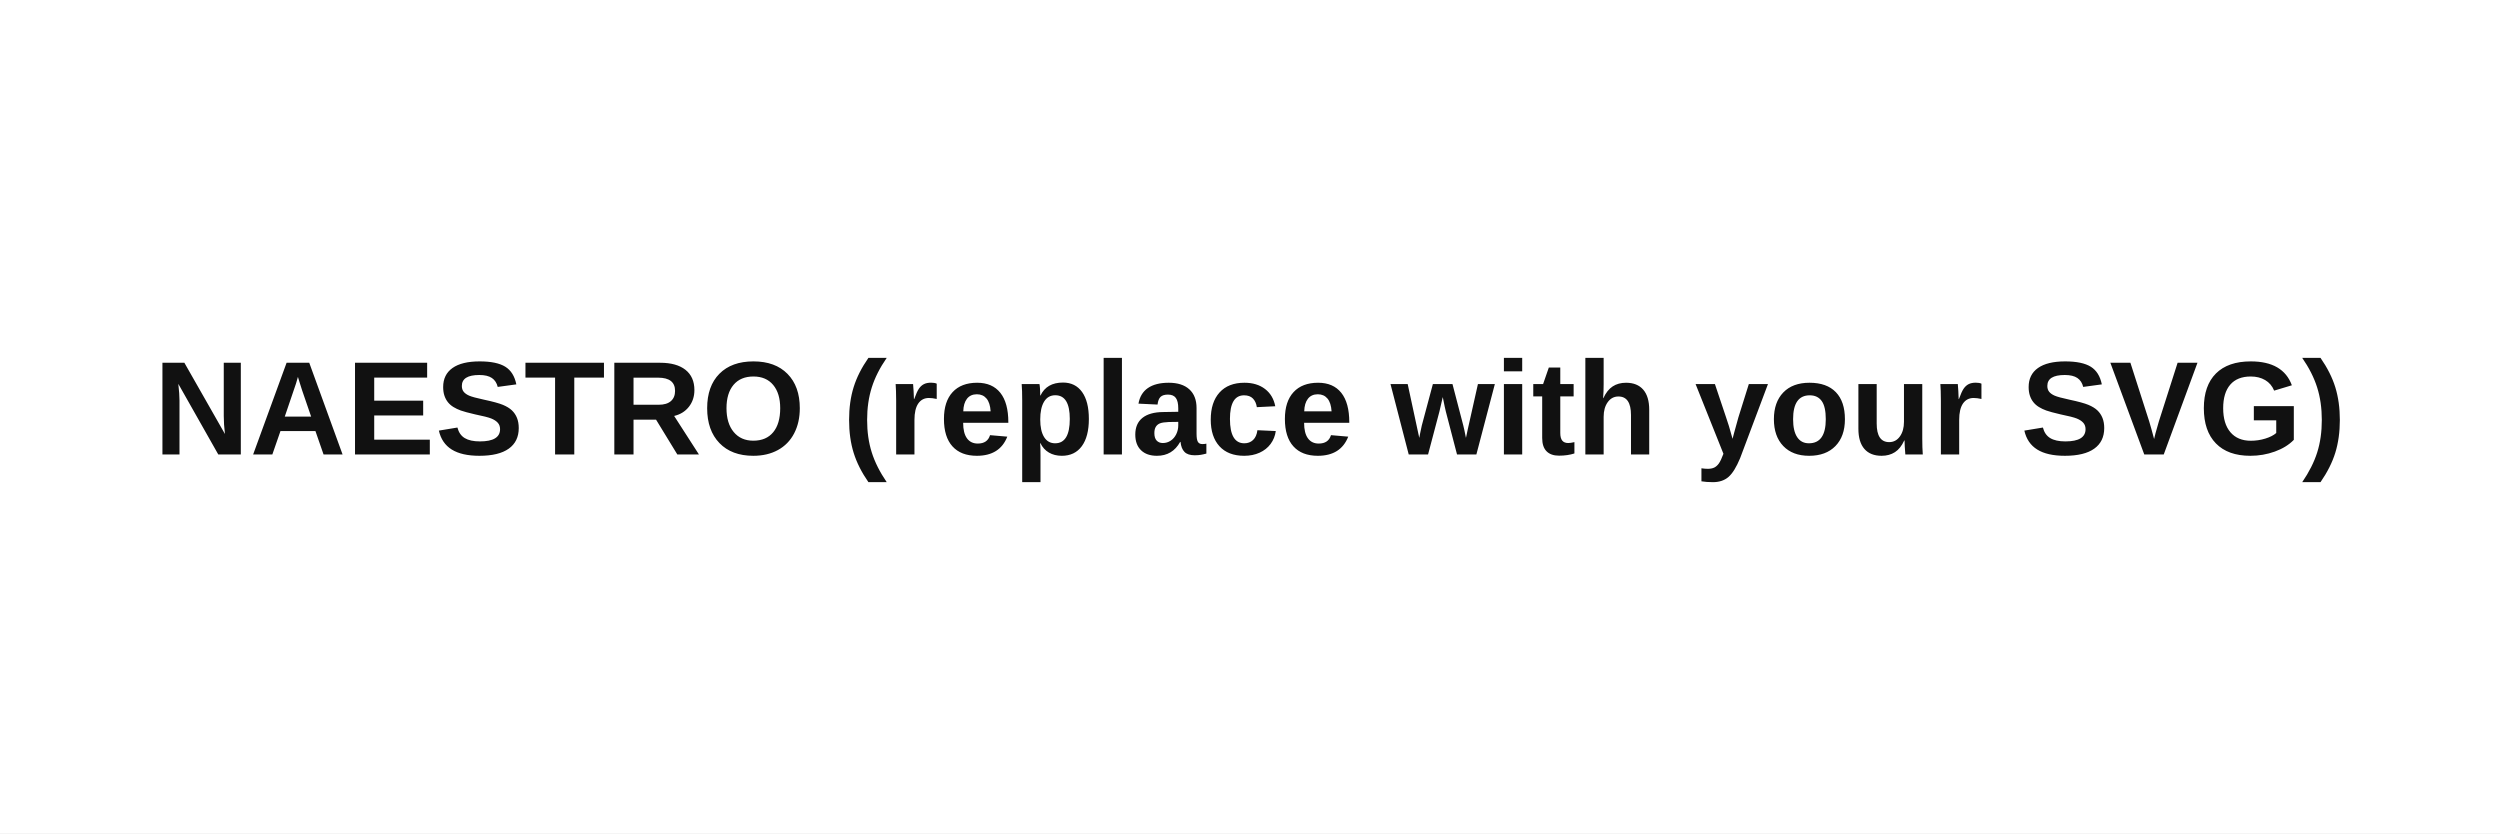
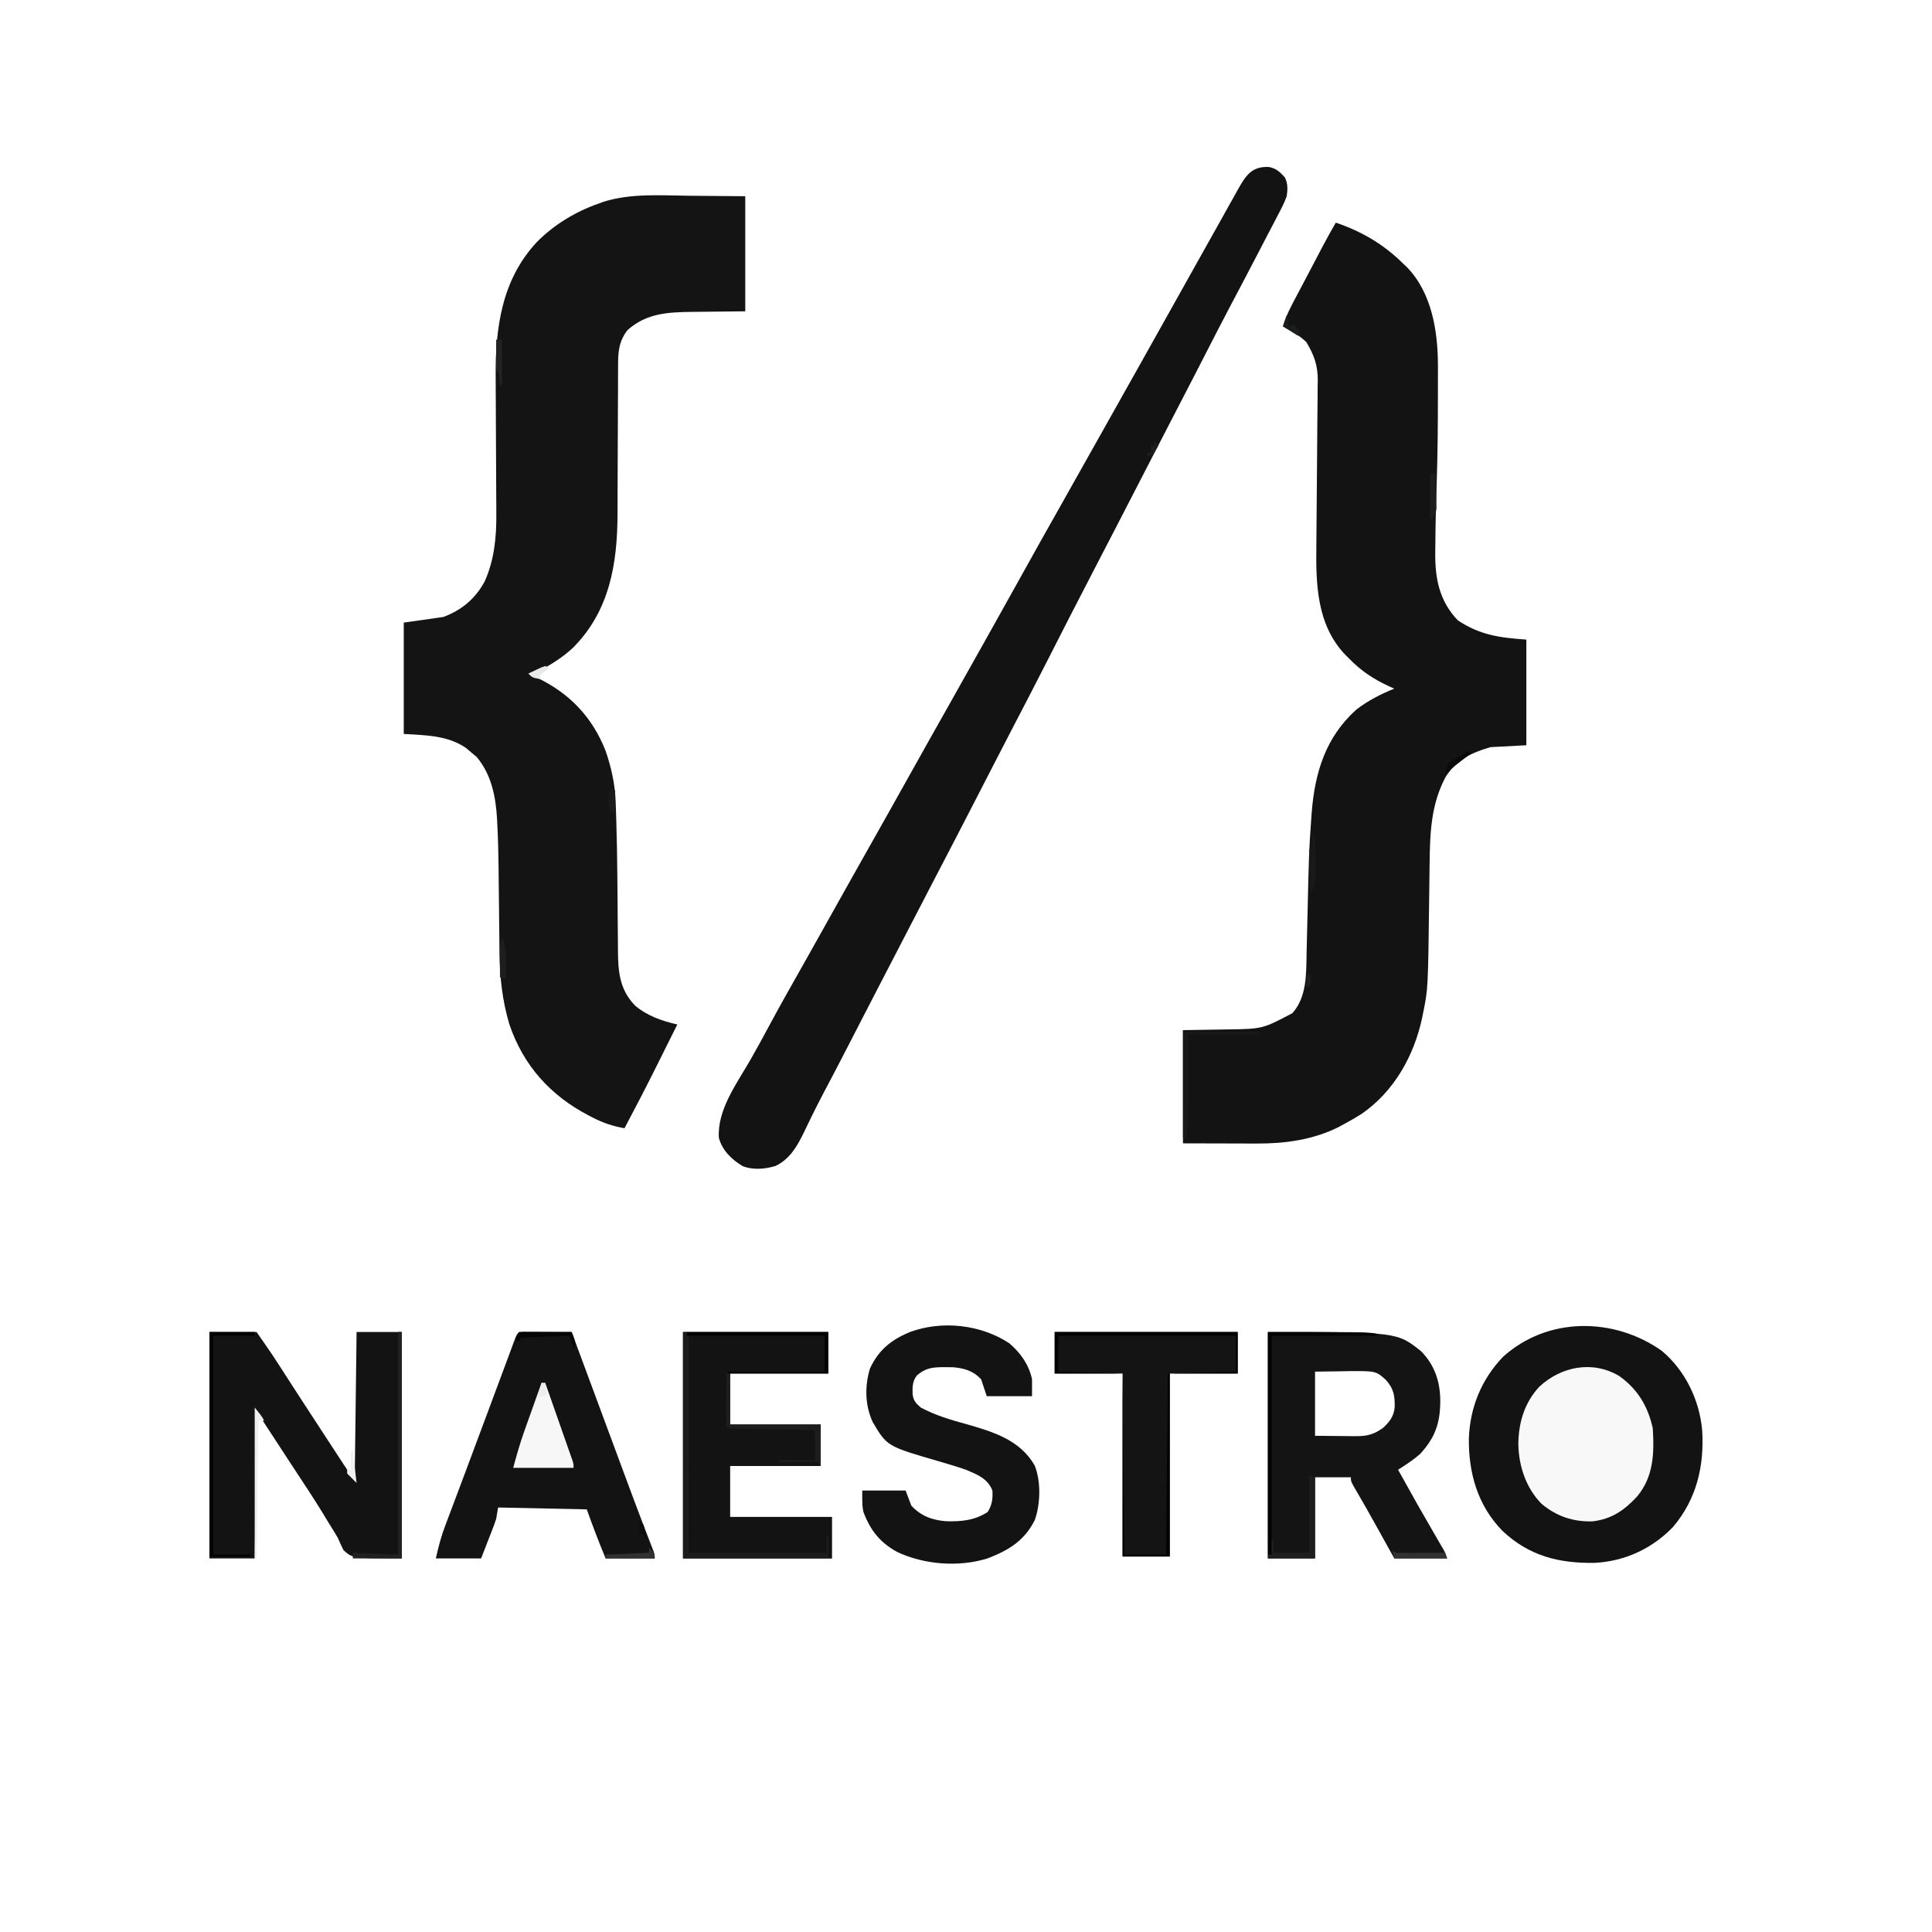
- <svg xmlns="http://www.w3.org/2000/svg" viewBox="0 0 1200 400">
-   <rect width="1200" height="400" fill="#ffffff" />
-   <text x="50%" y="50%" dominant-baseline="middle" text-anchor="middle" font-family="Arial, Helvetica, sans-serif" font-weight="700" font-size="64" fill="#111">
-     NAESTRO (replace with your SVG)
-   </text>
+ <svg xmlns="http://www.w3.org/2000/svg" version="1.1" width="1024" height="1024">
+   <path d="M0 0 C337.92 0 675.84 0 1024 0 C1024 337.92 1024 675.84 1024 1024 C686.08 1024 348.16 1024 0 1024 C0 686.08 0 348.16 0 0 Z " fill="#FFFFFF" transform="translate(0,0)" />
+   <path d="M0 0 C9.9 0.083 19.8 0.165 30 0.25 C30 20.38 30 40.51 30 61.25 C8.75 61.5 8.75 61.5 2.12 61.548 C-10.883 61.725 -22.191 62.127 -32.379 71.176 C-37.143 77.272 -37.437 83.114 -37.401 90.569 C-37.408 91.583 -37.415 92.597 -37.422 93.642 C-37.442 96.983 -37.441 100.323 -37.441 103.664 C-37.453 105.999 -37.467 108.335 -37.481 110.67 C-37.518 116.817 -37.538 122.964 -37.553 129.11 C-37.578 138.926 -37.618 148.742 -37.675 158.558 C-37.691 161.97 -37.695 165.383 -37.698 168.795 C-37.787 195.056 -41.881 219.945 -61.156 239.43 C-66.311 244.24 -71.872 247.81 -78 251.25 C-79.669 252.246 -81.337 253.244 -83 254.25 C-82.25 254.59 -81.5 254.931 -80.727 255.281 C-63.179 263.591 -51.102 276.233 -44 294.25 C-41.046 302.873 -39.023 311.821 -38.697 320.943 C-38.657 322.05 -38.617 323.157 -38.576 324.298 C-38.519 326.094 -38.519 326.094 -38.461 327.926 C-38.419 329.194 -38.377 330.462 -38.334 331.769 C-38.02 341.713 -37.881 351.657 -37.789 361.605 C-37.775 363.081 -37.76 364.557 -37.746 366.033 C-37.688 372.034 -37.632 378.035 -37.599 384.036 C-37.578 387.785 -37.542 391.533 -37.498 395.282 C-37.484 396.683 -37.475 398.085 -37.472 399.486 C-37.442 411.026 -36.693 420.622 -28.441 429.207 C-21.829 434.74 -14.262 437.336 -6 439.25 C-6.461 440.173 -6.923 441.096 -7.398 442.047 C-7.708 442.665 -8.017 443.284 -8.335 443.921 C-9.043 445.335 -9.75 446.749 -10.458 448.163 C-12.447 452.138 -14.431 456.116 -16.406 460.098 C-22.107 471.571 -27.986 482.938 -34 494.25 C-40.177 493.131 -45.445 491.41 -51 488.5 C-52.044 487.962 -52.044 487.962 -53.108 487.414 C-73.397 476.806 -87.592 460.961 -95 439.25 C-98.826 426.427 -100.138 413.973 -100.26 400.62 C-100.282 398.304 -100.309 395.988 -100.337 393.672 C-100.396 388.74 -100.449 383.808 -100.5 378.875 C-100.56 373.184 -100.623 367.494 -100.692 361.803 C-100.718 359.556 -100.739 357.309 -100.76 355.062 C-100.841 347.58 -101.05 340.115 -101.439 332.642 C-101.476 331.913 -101.512 331.184 -101.549 330.432 C-102.224 318.542 -104.508 306.753 -112.375 297.438 C-113.674 296.355 -113.674 296.355 -115 295.25 C-115.99 294.404 -116.98 293.559 -118 292.688 C-127.876 285.955 -139.364 285.977 -151 285.25 C-151 265.78 -151 246.31 -151 226.25 C-140.605 224.765 -140.605 224.765 -130 223.25 C-120.371 219.691 -113.045 213.572 -108.125 204.438 C-102.914 192.865 -101.818 180.661 -101.934 168.135 C-101.939 167.166 -101.943 166.197 -101.948 165.199 C-101.959 163.109 -101.971 161.018 -101.986 158.928 C-102.008 155.604 -102.022 152.28 -102.034 148.956 C-102.067 139.51 -102.109 130.064 -102.171 120.617 C-102.209 114.823 -102.232 109.029 -102.246 103.235 C-102.254 101.044 -102.267 98.853 -102.287 96.662 C-102.516 70.332 -99.224 44.634 -80.461 24.549 C-71.503 15.434 -60.056 8.485 -48 4.25 C-46.555 3.716 -46.555 3.716 -45.081 3.171 C-30.488 -1.357 -15.104 -0.178 0 0 Z " fill="#141414" transform="translate(365,103.75)" />
+   <path d="M0 0 C13.951 4.749 25.499 11.557 36 22 C36.826 22.773 36.826 22.773 37.668 23.562 C50.998 37.285 54.169 57.866 54.133 76.109 C54.134 77.177 54.135 78.244 54.137 79.344 C54.139 82.813 54.132 86.281 54.125 89.75 C54.124 91.532 54.124 91.532 54.122 93.349 C54.109 107.991 53.974 122.617 53.5 137.25 C53.153 148.133 52.843 159.012 52.768 169.901 C52.756 171.311 52.739 172.722 52.717 174.133 C52.499 188.212 54.675 200.334 64.688 210.812 C76.547 218.645 86.756 219.983 101 221 C101 239.48 101 257.96 101 277 C94.73 277.33 88.46 277.66 82 278 C71.858 280.936 64.053 284.702 58.223 293.762 C50.368 308.453 49.894 323.888 49.719 340.188 C49.701 341.539 49.682 342.89 49.663 344.241 C49.604 348.494 49.552 352.747 49.5 357 C48.901 406.04 48.901 406.04 46.312 418.75 C46.051 420.058 46.051 420.058 45.784 421.393 C41.501 441.534 30.914 460.458 13.73 472.348 C10.544 474.37 7.329 476.224 4 478 C2.662 478.721 2.662 478.721 1.297 479.457 C-12.172 486.131 -26.979 488.169 -41.84 488.098 C-43.333 488.096 -43.333 488.096 -44.857 488.095 C-48.55 488.089 -52.244 488.075 -55.938 488.062 C-64.208 488.042 -72.479 488.021 -81 488 C-81 468.2 -81 448.4 -81 428 C-62.75 427.688 -62.75 427.688 -57.069 427.612 C-38.798 427.322 -38.798 427.322 -23 419 C-15.263 410.314 -15.701 398.094 -15.479 387.099 C-15.436 384.969 -15.382 382.84 -15.326 380.71 C-15.208 376.161 -15.103 371.612 -15 367.062 C-14.218 333.175 -14.218 333.175 -13.039 316.418 C-12.961 315.299 -12.883 314.181 -12.803 313.028 C-11.174 291.61 -5.416 272.669 11 258 C17.165 253.314 23.818 249.855 31 247 C30.105 246.599 29.211 246.198 28.289 245.785 C19.978 241.93 13.445 237.641 7 231 C6.354 230.363 5.708 229.726 5.043 229.07 C-10.281 212.979 -10.58 191.268 -10.301 170.439 C-10.249 166.546 -10.223 162.653 -10.204 158.759 C-10.16 150.505 -10.082 142.253 -10 134 C-9.905 124.401 -9.824 114.801 -9.776 105.202 C-9.75 101.376 -9.7 97.552 -9.649 93.727 C-9.635 91.377 -9.621 89.026 -9.609 86.676 C-9.589 85.622 -9.568 84.568 -9.547 83.483 C-9.544 75.552 -11.558 70.038 -15.625 63.312 C-19.262 59.771 -23.581 57.454 -28 55 C-26.317 49.02 -23.398 43.769 -20.5 38.312 C-19.968 37.303 -19.437 36.294 -18.889 35.254 C-17.795 33.178 -16.699 31.104 -15.602 29.03 C-14.103 26.194 -12.612 23.354 -11.125 20.512 C-10.25 18.841 -9.375 17.171 -8.5 15.5 C-8.104 14.742 -7.707 13.985 -7.299 13.204 C-4.955 8.747 -2.523 4.358 0 0 Z " fill="#131314" transform="translate(708,118)" />
+   <path d="M0 0 C3.964 0.811 5.715 2.559 8.445 5.5 C10.083 8.775 9.95 11.96 9.445 15.5 C8.132 19.137 6.362 22.486 4.547 25.895 C4.038 26.881 3.529 27.868 3.004 28.885 C1.375 32.036 -0.277 35.174 -1.93 38.312 C-3.003 40.379 -4.074 42.446 -5.145 44.514 C-10.389 54.627 -15.711 64.7 -21.025 74.778 C-24.797 81.942 -28.506 89.139 -32.2 96.345 C-34.143 100.135 -36.089 103.923 -38.035 107.711 C-38.423 108.465 -38.81 109.22 -39.209 109.997 C-42.662 116.715 -46.136 123.422 -49.617 130.125 C-54.762 140.032 -59.883 149.95 -64.992 159.875 C-70.4 170.38 -75.814 180.881 -81.242 191.375 C-81.553 191.975 -81.863 192.575 -82.183 193.193 C-85.368 199.351 -88.557 205.507 -91.758 211.656 C-100.489 228.437 -109.096 245.28 -117.677 262.138 C-123.152 272.885 -128.677 283.602 -134.266 294.29 C-138.309 302.021 -142.313 309.772 -146.295 317.535 C-148.201 321.251 -150.111 324.965 -152.02 328.68 C-152.593 329.796 -152.593 329.796 -153.179 330.936 C-161.732 347.575 -170.337 364.188 -179.002 380.77 C-183.643 389.657 -188.249 398.563 -192.852 407.47 C-193.493 408.709 -194.133 409.948 -194.773 411.188 C-195.09 411.801 -195.407 412.414 -195.734 413.046 C-198.959 419.284 -202.194 425.517 -205.43 431.75 C-209.252 439.114 -213.064 446.482 -216.859 453.859 C-217.225 454.571 -217.591 455.282 -217.968 456.014 C-219.449 458.893 -220.93 461.772 -222.411 464.651 C-226.917 473.411 -231.45 482.156 -236.082 490.851 C-238.26 494.961 -240.353 499.103 -242.391 503.285 C-242.876 504.277 -243.362 505.269 -243.862 506.29 C-244.793 508.2 -245.715 510.113 -246.626 512.032 C-250.131 519.218 -254.08 525.959 -261.555 529.5 C-267.08 531.16 -273.436 531.718 -278.875 529.594 C-284.717 526.129 -289.791 521.234 -291.555 514.5 C-292.395 499.678 -282.156 485.969 -275.016 473.562 C-271.589 467.598 -268.309 461.56 -265.055 455.5 C-259.257 444.73 -253.264 434.08 -247.223 423.445 C-244.336 418.348 -241.477 413.237 -238.617 408.125 C-238.037 407.088 -237.456 406.05 -236.858 404.981 C-235.09 401.821 -233.322 398.661 -231.555 395.5 C-224.213 382.371 -216.856 369.25 -209.447 356.159 C-203.112 344.961 -196.835 333.73 -190.555 322.5 C-183.213 309.371 -175.856 296.25 -168.447 283.159 C-162.704 273.007 -157.01 262.828 -151.316 252.648 C-149.575 249.536 -147.831 246.424 -146.086 243.312 C-140.031 232.513 -133.997 221.702 -127.992 210.875 C-122.836 201.58 -117.639 192.31 -112.398 183.062 C-108.428 176.054 -104.486 169.03 -100.555 162 C-96.074 153.989 -91.577 145.988 -87.055 138 C-80.775 126.905 -74.544 115.784 -68.321 104.657 C-65.401 99.437 -62.478 94.219 -59.555 89 C-58.388 86.917 -57.221 84.833 -56.055 82.75 C-53.721 78.583 -51.388 74.417 -49.055 70.25 C-48.477 69.218 -47.899 68.187 -47.304 67.124 C-46.139 65.044 -44.974 62.964 -43.809 60.884 C-40.865 55.627 -37.923 50.369 -34.984 45.109 C-32.08 39.91 -29.167 34.716 -26.25 29.523 C-24.554 26.499 -22.869 23.468 -21.184 20.438 C-20.12 18.541 -19.056 16.646 -17.992 14.75 C-17.516 13.887 -17.039 13.023 -16.548 12.134 C-12.304 4.618 -9.191 -0.439 0 0 Z " fill="#141314" transform="translate(672.5547,88.5)" />
+   <path d="M0 0 C12.428 10.402 19.985 26.06 21.423 42.111 C22.609 61.082 18.466 78.692 5.926 93.426 C-5.007 104.801 -19.65 111.62 -35.488 112.387 C-54.477 112.736 -70.416 108.726 -84.543 95.336 C-97.587 81.901 -102.445 64.8 -102.232 46.42 C-101.643 30.07 -95.579 15.142 -84.203 3.266 C-60.594 -18.152 -25.382 -17.914 0 0 Z " fill="#131313" transform="translate(880.7617,715.9492)" />
+   <path d="M0 0 C68.436 0 68.436 0 81.18 10.164 C88.468 17.515 91.402 26.574 91.375 36.688 C91.298 48.353 88.684 55.896 80.707 64.613 C77.066 67.824 73.087 70.394 69 73 C79.702 92.211 79.702 92.211 90.71 111.247 C91.343 112.328 91.343 112.328 91.988 113.43 C92.355 114.051 92.721 114.672 93.099 115.312 C94 117 94 117 95 120 C85.76 120 76.52 120 67 120 C66.01 118.213 65.02 116.427 64 114.586 C63.015 112.81 62.03 111.033 61.044 109.257 C60.35 108.006 59.656 106.755 58.963 105.504 C54.464 97.391 49.925 89.306 45.223 81.309 C44 79 44 79 44 77 C37.73 77 31.46 77 25 77 C25 91.19 25 105.38 25 120 C16.75 120 8.5 120 0 120 C0 80.4 0 40.8 0 0 Z " fill="#141414" transform="translate(672,706)" />
+   <path d="M0 0 C8.25 0 16.5 0 25 0 C29.145 5.922 33.235 11.797 37.125 17.875 C38.083 19.363 39.041 20.852 40 22.34 C40.492 23.105 40.985 23.871 41.492 24.66 C44.026 28.592 46.575 32.515 49.125 36.438 C49.652 37.248 50.178 38.058 50.721 38.893 C55.492 46.227 60.276 53.552 65.062 60.875 C65.43 61.437 65.797 62 66.176 62.579 C67.233 64.196 68.29 65.813 69.348 67.43 C70.26 68.826 70.26 68.826 71.192 70.25 C73.115 73.175 75.058 76.087 77 79 C77.33 52.93 77.66 26.86 78 0 C85.92 0 93.84 0 102 0 C102 39.6 102 79.2 102 120 C76 120 76 120 71.062 115.625 C69.98 113.446 68.965 111.233 68 109 C66.433 106.264 64.737 103.609 63.062 100.938 C62.12 99.378 61.179 97.818 60.238 96.258 C55.289 88.145 50.019 80.239 44.797 72.301 C38.172 62.218 31.591 52.106 25 42 C24.67 67.74 24.34 93.48 24 120 C16.08 120 8.16 120 0 120 C0 80.4 0 40.8 0 0 Z " fill="#131314" transform="translate(111,706)" />
+   <path d="M0 0 C1.168 0.005 2.336 0.01 3.539 0.016 C4.799 0.019 6.059 0.022 7.357 0.026 C8.698 0.034 10.038 0.042 11.379 0.051 C12.723 0.056 14.067 0.061 15.412 0.065 C18.713 0.077 22.015 0.093 25.316 0.114 C25.531 0.695 25.746 1.276 25.968 1.874 C39.504 38.451 39.504 38.451 53.076 75.014 C53.723 76.753 54.369 78.492 55.015 80.231 C55.922 82.673 56.83 85.114 57.738 87.555 C58.024 88.325 58.311 89.095 58.606 89.888 C60.229 94.24 61.876 98.583 63.545 102.918 C63.915 103.883 64.286 104.848 64.668 105.842 C65.389 107.716 66.113 109.589 66.841 111.461 C67.164 112.301 67.488 113.142 67.821 114.008 C68.11 114.753 68.399 115.499 68.697 116.267 C69.316 118.114 69.316 118.114 69.316 120.114 C60.736 120.114 52.156 120.114 43.316 120.114 C39.745 111.542 36.439 102.858 33.316 94.114 C17.806 93.784 2.296 93.454 -13.684 93.114 C-14.014 95.094 -14.344 97.074 -14.684 99.114 C-15.25 100.857 -15.867 102.585 -16.531 104.293 C-16.854 105.131 -17.176 105.969 -17.508 106.832 C-17.917 107.874 -18.325 108.915 -18.746 109.989 C-20.695 115 -20.695 115 -22.684 120.114 C-30.604 120.114 -38.524 120.114 -46.684 120.114 C-45.315 113.953 -43.876 108.44 -41.656 102.621 C-41.356 101.818 -41.055 101.014 -40.745 100.187 C-39.751 97.535 -38.749 94.887 -37.746 92.239 C-37.041 90.361 -36.336 88.483 -35.632 86.604 C-34.122 82.58 -32.61 78.557 -31.095 74.534 C-27.305 64.453 -23.556 54.357 -19.801 44.263 C-17.103 37.014 -14.403 29.765 -11.698 22.518 C-10.405 19.051 -9.116 15.582 -7.833 12.111 C-7.286 10.637 -6.739 9.162 -6.192 7.688 C-5.948 7.024 -5.704 6.361 -5.453 5.677 C-3.394 0.144 -3.394 0.144 0 0 Z " fill="#131313" transform="translate(277.6838,705.8865)" />
+   <path d="M0 0 C5.934 5.078 10.335 11.288 12 19 C12 21.97 12 24.94 12 28 C4.08 28 -3.84 28 -12 28 C-12.99 25.03 -13.98 22.06 -15 19 C-19.19 14.583 -23.856 13.188 -29.84 12.664 C-31.205 12.634 -32.572 12.622 -33.938 12.625 C-34.645 12.627 -35.353 12.628 -36.083 12.63 C-41.602 12.76 -44.823 13.419 -49 17 C-51.423 19.95 -51.439 23.285 -51.293 27.047 C-50.777 30.485 -49.637 31.731 -47 34 C-39.242 38.176 -31.082 40.564 -22.625 42.875 C-8.553 46.898 5.786 51.277 13.438 64.812 C16.779 73.23 16.479 85.079 13.5 93.562 C8.003 104.653 -0.458 109.736 -11.699 114.031 C-26.901 118.715 -45.084 117.316 -59.375 110.625 C-68.587 105.636 -73.681 99.113 -77.375 89.375 C-78 86 -78 86 -78 78 C-70.41 78 -62.82 78 -55 78 C-54.01 80.64 -53.02 83.28 -52 86 C-46.848 91.52 -41.102 93.653 -33.625 94.285 C-25.414 94.489 -18.472 93.907 -11.5 89.375 C-9.196 85.728 -8.724 82.28 -9 78 C-11.602 71.558 -16.948 69.585 -23 67 C-27.789 65.345 -32.635 63.915 -37.5 62.5 C-64.87 54.539 -64.87 54.539 -72.438 41.75 C-76.546 32.846 -76.738 22.763 -73.922 13.426 C-69.398 3.521 -62.612 -1.881 -52.707 -6 C-35.756 -12.262 -15.096 -10.02 0 0 Z " fill="#131313" transform="translate(535,712)" />
+   <path d="M0 0 C25.41 0 50.82 0 77 0 C77 7.26 77 14.52 77 22 C59.84 22 42.68 22 25 22 C25 30.91 25 39.82 25 49 C40.84 49 56.68 49 73 49 C73 56.26 73 63.52 73 71 C57.16 71 41.32 71 25 71 C25 79.91 25 88.82 25 98 C42.82 98 60.64 98 79 98 C79 105.26 79 112.52 79 120 C52.93 120 26.86 120 0 120 C0 80.4 0 40.8 0 0 Z " fill="#141314" transform="translate(362,706)" />
+   <path d="M0 0 C9.745 6.903 15.249 16.009 17.812 27.711 C18.614 40.855 18.345 53.288 9.496 63.902 C2.727 71.174 -3.87 75.812 -13.984 77.055 C-24.312 77.405 -33.28 74.386 -41.188 67.711 C-49.411 59.357 -53.247 47.618 -53.438 36.086 C-53.296 24.618 -50.205 14.202 -42.301 5.676 C-30.668 -5.088 -14.162 -8.346 0 0 Z " fill="#F8F8F8" transform="translate(858.1875,729.2891)" />
+   <path d="M0 0 C32.01 0 64.02 0 97 0 C97 7.26 97 14.52 97 22 C85.12 22 73.24 22 61 22 C61 54.01 61 86.02 61 119 C52.75 119 44.5 119 36 119 C36 86.99 36 54.98 36 22 C24.12 22 12.24 22 0 22 C0 14.74 0 7.48 0 0 Z " fill="#141414" transform="translate(559,706)" />
+   <path d="M0 0 C4.455 -0.062 8.91 -0.124 13.5 -0.188 C14.889 -0.215 16.278 -0.242 17.709 -0.27 C32.235 -0.368 32.235 -0.368 37.545 4.382 C41.757 9.086 42.326 12.781 42.211 18.98 C41.71 23.777 39.525 26.498 36.125 29.75 C31.134 33.343 27.522 34.251 21.387 34.195 C20.262 34.19 19.138 34.185 17.979 34.18 C16.563 34.162 15.147 34.144 13.688 34.125 C9.171 34.084 4.654 34.042 0 34 C0 22.78 0 11.56 0 0 Z " fill="#FFFFFF" transform="translate(697,727)" />
+   <path d="M0 0 C0.66 0 1.32 0 2 0 C4.141 6.086 6.276 12.173 8.409 18.262 C9.135 20.334 9.863 22.406 10.591 24.478 C11.637 27.45 12.678 30.424 13.719 33.398 C14.047 34.329 14.375 35.259 14.713 36.217 C15.163 37.508 15.163 37.508 15.623 38.826 C15.89 39.585 16.156 40.345 16.431 41.127 C17 43 17 43 17 45 C6.44 45 -4.12 45 -15 45 C-13.188 38.355 -11.4 31.935 -9.082 25.488 C-8.82 24.749 -8.558 24.01 -8.288 23.249 C-7.466 20.935 -6.64 18.624 -5.812 16.312 C-5.248 14.725 -4.683 13.137 -4.119 11.549 C-2.75 7.698 -1.377 3.848 0 0 Z " fill="#F7F7F8" transform="translate(287,733)" />
+   <path d="M0 0 C32.01 0 64.02 0 97 0 C97 7.26 97 14.52 97 22 C85.12 22 73.24 22 61 22 C61 54.01 61 86.02 61 119 C52.75 119 44.5 119 36 119 C36 86.99 36 54.98 36 22 C24.12 22 12.24 22 0 22 C0 14.74 0 7.48 0 0 Z M2 2 C2 8.27 2 14.54 2 21 C13.22 21.33 24.44 21.66 36 22 C36.33 53.68 36.66 85.36 37 118 C44.26 118 51.52 118 59 118 C59.33 86.32 59.66 54.64 60 22 C71.88 21.67 83.76 21.34 96 21 C96 14.73 96 8.46 96 2 C64.98 2 33.96 2 2 2 Z " fill="#030303" transform="translate(559,706)" />
+   <path d="M0 0 C0.66 0 1.32 0 2 0 C3.206 2.412 3.123 3.912 3.12 6.606 C3.122 7.577 3.123 8.547 3.124 9.547 C3.121 10.615 3.117 11.683 3.114 12.784 C3.114 13.906 3.114 15.028 3.114 16.184 C3.113 19.906 3.105 23.629 3.098 27.352 C3.096 29.927 3.094 32.503 3.093 35.078 C3.09 41.173 3.082 47.268 3.072 53.363 C3.06 60.982 3.054 68.6 3.049 76.219 C3.039 89.813 3.019 103.406 3 117 C27.09 117 51.18 117 76 117 C76 114.03 76 111.06 76 108 C76.33 108 76.66 108 77 108 C77 111.63 77 115.26 77 119 C77.66 119.33 78.32 119.66 79 120 C52.93 120 26.86 120 0 120 C0 80.4 0 40.8 0 0 Z " fill="#1D1C1D" transform="translate(362,706)" />
+   <path d="M0 0 C53 0 53 0 58 1 C58 1.33 58 1.66 58 2 C39.52 2 21.04 2 2 2 C2 40.28 2 78.56 2 118 C1.34 118 0.68 118 0 118 C0 79.06 0 40.12 0 0 Z " fill="#030303" transform="translate(672,706)" />
+   <path d="M0 0 C7.92 0 15.84 0 24 0 C24 0.66 24 1.32 24 2 C16.74 2 9.48 2 2 2 C2 40.28 2 78.56 2 118 C8.6 118 15.2 118 22 118 C22 118.33 22 118.66 22 119 C14.74 119 7.48 119 0 119 C0 79.73 0 40.46 0 0 Z " fill="#030303" transform="translate(111,706)" />
+   <path d="M0 0 C0.66 0 1.32 0 2 0 C2 39.6 2 79.2 2 120 C-6.58 120 -15.16 120 -24 120 C-24 119.01 -24 118.02 -24 117 C-16.08 117.33 -8.16 117.66 0 118 C0 79.06 0 40.12 0 0 Z " fill="#212122" transform="translate(211,706)" />
+   <path d="M0 0 C24.75 0 49.5 0 75 0 C75 7.26 75 14.52 75 22 C57.51 22 40.02 22 22 22 C22 21.67 22 21.34 22 21 C38.83 21 55.66 21 73 21 C73 14.73 73 8.46 73 2 C48.91 2 24.82 2 0 2 C0 1.34 0 0.68 0 0 Z " fill="#030303" transform="translate(364,706)" />
+   <path d="M0 0 C0.66 0 1.32 0 2 0 C2 8.91 2 17.82 2 27 C17.84 27 33.68 27 50 27 C50 34.26 50 41.52 50 49 C49.34 48.34 48.68 47.68 48 47 C45.867 46.723 45.867 46.723 43.43 46.805 C42.534 46.811 41.638 46.818 40.715 46.824 C39.778 46.841 38.841 46.858 37.875 46.875 C36.93 46.884 35.985 46.893 35.012 46.902 C32.674 46.926 30.337 46.959 28 47 C28 46.67 28 46.34 28 46 C34.27 46 40.54 46 47 46 C47 40.72 47 35.44 47 30 C45.612 29.975 44.224 29.95 42.793 29.924 C37.663 29.83 32.532 29.73 27.402 29.628 C25.177 29.584 22.953 29.543 20.729 29.503 C17.539 29.445 14.35 29.381 11.16 29.316 C10.159 29.3 9.158 29.283 8.127 29.266 C7.206 29.246 6.285 29.226 5.336 29.205 C4.521 29.19 3.706 29.174 2.867 29.158 C1 29 1 29 0 28 C-0.088 25.927 -0.107 23.852 -0.098 21.777 C-0.094 20.517 -0.091 19.257 -0.088 17.959 C-0.08 16.618 -0.071 15.278 -0.062 13.938 C-0.057 12.593 -0.053 11.249 -0.049 9.904 C-0.037 6.603 -0.021 3.301 0 0 Z " fill="#1E1E1F" transform="translate(385,728)" />
+   <path d="M0 0 C0.99 0.33 1.98 0.66 3 1 C3 15.19 3 29.38 3 44 C-5.25 44 -13.5 44 -22 44 C-22 43.34 -22 42.68 -22 42 C-21.34 42 -20.68 42 -20 42 C-20 39.36 -20 36.72 -20 34 C-19.67 34 -19.34 34 -19 34 C-19 36.31 -19 38.62 -19 41 C-12.73 41 -6.46 41 0 41 C0 27.47 0 13.94 0 0 Z " fill="#1E1E1F" transform="translate(694,782)" />
+   <path d="M0 0 C0.99 0.495 0.99 0.495 2 1 C4.844 1.087 7.664 1.116 10.508 1.098 C11.348 1.096 12.189 1.095 13.055 1.093 C15.745 1.088 18.435 1.075 21.125 1.062 C22.947 1.057 24.768 1.053 26.59 1.049 C31.06 1.038 35.53 1.021 40 1 C40 1.33 40 1.66 40 2 C27.79 2 15.58 2 3 2 C3.039 14.069 3.039 14.069 3.09 26.138 C3.119 36.797 2.768 47.37 2 58 C1.34 57.67 0.68 57.34 0 57 C0 38.19 0 19.38 0 0 Z " fill="#1A191A" transform="translate(627,546)" />
+   <path d="M0 0 C4 5 4 5 5 7 C4.01 7 3.02 7 2 7 C1.67 31.09 1.34 55.18 1 80 C0.67 80 0.34 80 0 80 C0 53.6 0 27.2 0 0 Z " fill="#EFEFF0" transform="translate(135,746)" />
+   <path d="M0 0 C9.24 0 18.48 0 28 0 C30.25 5.625 30.25 5.625 29 9 C28.34 6.69 27.68 4.38 27 2 C18.42 2.33 9.84 2.66 1 3 C0.67 3.66 0.34 4.32 0 5 C-0.66 4.67 -1.32 4.34 -2 4 C-1.34 2.68 -0.68 1.36 0 0 Z " fill="#060606" transform="translate(275,706)" />
+   <path d="M0 0 C0.99 0.495 0.99 0.495 2 1 C3.705 1.085 5.414 1.107 7.121 1.098 C8.648 1.093 8.648 1.093 10.205 1.088 C11.272 1.08 12.338 1.071 13.438 1.062 C15.032 1.056 15.032 1.056 16.658 1.049 C18.632 1.04 20.606 1.029 22.58 1.016 C24.387 1.004 26.193 1 28 1 C28.33 1.99 28.66 2.98 29 4 C19.76 4 10.52 4 1 4 C0.67 2.68 0.34 1.36 0 0 Z " fill="#313132" transform="translate(738,822)" />
+   <path d="M0 0 C3 3.75 3 3.75 3 6 C-5.58 6 -14.16 6 -23 6 C-23 5.34 -23 4.68 -23 4 C-15.41 3.67 -7.82 3.34 0 3 C0 2.01 0 1.02 0 0 Z " fill="#323132" transform="translate(344,820)" />
+   <path d="M0 0 C0.33 0 0.66 0 1 0 C1.049 3.933 1.086 7.865 1.11 11.798 C1.125 13.793 1.15 15.788 1.176 17.783 C1.182 19.037 1.189 20.29 1.195 21.582 C1.206 22.739 1.216 23.897 1.227 25.089 C1 28 1 28 -1 31 C-1.842 28.075 -2.118 25.493 -2.098 22.453 C-2.094 21.609 -2.091 20.764 -2.088 19.895 C-2.08 19.022 -2.071 18.149 -2.062 17.25 C-2.058 16.362 -2.053 15.474 -2.049 14.559 C-2.037 12.372 -2.021 10.186 -2 8 C-1.67 8 -1.34 8 -1 8 C-0.67 5.36 -0.34 2.72 0 0 Z " fill="#1A191A" transform="translate(696,442)" />
+   <path d="M0 0 C0.99 0 1.98 0 3 0 C3.087 3.417 3.14 6.833 3.188 10.25 C3.225 11.702 3.225 11.702 3.264 13.184 C3.273 14.118 3.283 15.053 3.293 16.016 C3.309 16.874 3.324 17.733 3.341 18.618 C3 21 3 21 0 25 C0 16.75 0 8.5 0 0 Z " fill="#1E1D1E" transform="translate(758,251)" />
+   <path d="M0 0 C0.99 0 1.98 0 3 0 C3 7.92 3 15.84 3 24 C2.67 24 2.34 24 2 24 C1.856 22.866 1.711 21.731 1.562 20.562 C1.388 17.192 1.388 17.192 0 16 C-0.073 13.303 -0.092 10.633 -0.062 7.938 C-0.058 7.179 -0.053 6.42 -0.049 5.639 C-0.037 3.759 -0.019 1.88 0 0 Z " fill="#232323" transform="translate(263,180)" />
+   <path d="M0 0 C0.33 0 0.66 0 1 0 C2.112 4.438 2.115 8.77 2.062 13.312 C2.058 14.053 2.053 14.794 2.049 15.557 C2.037 17.371 2.019 19.186 2 21 C1.01 20.67 0.02 20.34 -1 20 C-1.027 17.042 -1.047 14.083 -1.062 11.125 C-1.071 10.283 -1.079 9.441 -1.088 8.574 C-1.091 7.769 -1.094 6.963 -1.098 6.133 C-1.103 5.389 -1.108 4.646 -1.114 3.879 C-1 2 -1 2 0 0 Z " fill="#1E1E1F" transform="translate(266,498)" />
+   <path d="M0 0 C0.66 0.33 1.32 0.66 2 1 C2 4.96 2 8.92 2 13 C1.01 12.34 0.02 11.68 -1 11 C-1.328 8.652 -1.328 8.652 -1.25 5.938 C-1.235 5.039 -1.219 4.141 -1.203 3.215 C-1 1 -1 1 0 0 Z " fill="#1B1B1C" transform="translate(324,418)" />
+   <path d="M0 0 C0.33 0 0.66 0 1 0 C1.66 5.61 2.32 11.22 3 17 C1.35 15.35 -0.3 13.7 -2 12 C-2 11.34 -2 10.68 -2 10 C-1.34 10 -0.68 10 0 10 C0 6.7 0 3.4 0 0 Z " fill="#F1F1F1" transform="translate(186,769)" />
+   <path d="M0 0 C0.66 0.33 1.32 0.66 2 1 C1.408 1.459 0.817 1.918 0.207 2.391 C-3.884 5.567 -7.968 8.749 -12 12 C-10.522 6.336 -10.522 6.336 -8.25 4.875 C-7.508 4.586 -6.765 4.298 -6 4 C-3.988 2.685 -1.986 1.354 0 0 Z " fill="#0A0A0A" transform="translate(778,398)" />
+   <path d="M0 0 C0.553 2.076 1 3.844 1 6 C1.99 5.67 2.98 5.34 4 5 C4.99 6.32 5.98 7.64 7 9 C6.67 9.66 6.34 10.32 6 11 C3.36 9.35 0.72 7.7 -2 6 C-1.34 4.02 -0.68 2.04 0 0 Z " fill="#1B1C1C" transform="translate(682,167)" />
+   <path d="M0 0 C0.66 0.33 1.32 0.66 2 1 C0.35 2.32 -1.3 3.64 -3 5 C-2.67 5.66 -2.34 6.32 -2 7 C-6.75 6.25 -6.75 6.25 -9 4 C-7.546 3.303 -6.087 2.618 -4.625 1.938 C-3.407 1.363 -3.407 1.363 -2.164 0.777 C-1.45 0.521 -0.736 0.264 0 0 Z " fill="#E8E9E9" transform="translate(289,353)" />
+   <path d="M0 0 C0.66 0 1.32 0 2 0 C2.33 1.98 2.66 3.96 3 6 C1.35 6.66 -0.3 7.32 -2 8 C-1.34 5.36 -0.68 2.72 0 0 Z " fill="#EEEEEE" transform="translate(287,733)" />
+   <path d="M0 0 C0.99 0.495 0.99 0.495 2 1 C2.633 3.066 2.633 3.066 3.125 5.562 C3.293 6.389 3.46 7.215 3.633 8.066 C3.754 8.704 3.875 9.343 4 10 C3.34 8.68 2.68 7.36 2 6 C1.34 6 0.68 6 0 6 C0 4.02 0 2.04 0 0 Z " fill="#0D0D0D" transform="translate(339,807)" />
+   <path d="M0 0 C2 3 2 3 1.625 5.688 C1.419 6.451 1.212 7.214 1 8 C0.34 8 -0.32 8 -1 8 C-0.67 5.36 -0.34 2.72 0 0 Z " fill="#1E1E1E" transform="translate(693,515)" />
+   <path d="M0 0 C0.66 0.66 1.32 1.32 2 2 C-0.625 6.875 -0.625 6.875 -4 8 C-4 7.34 -4 6.68 -4 6 C-3.34 6 -2.68 6 -2 6 C-2 4.68 -2 3.36 -2 2 C-1.34 2 -0.68 2 0 2 C0 1.34 0 0.68 0 0 Z " fill="#1D1D1D" transform="translate(612,234)" />
</svg>
